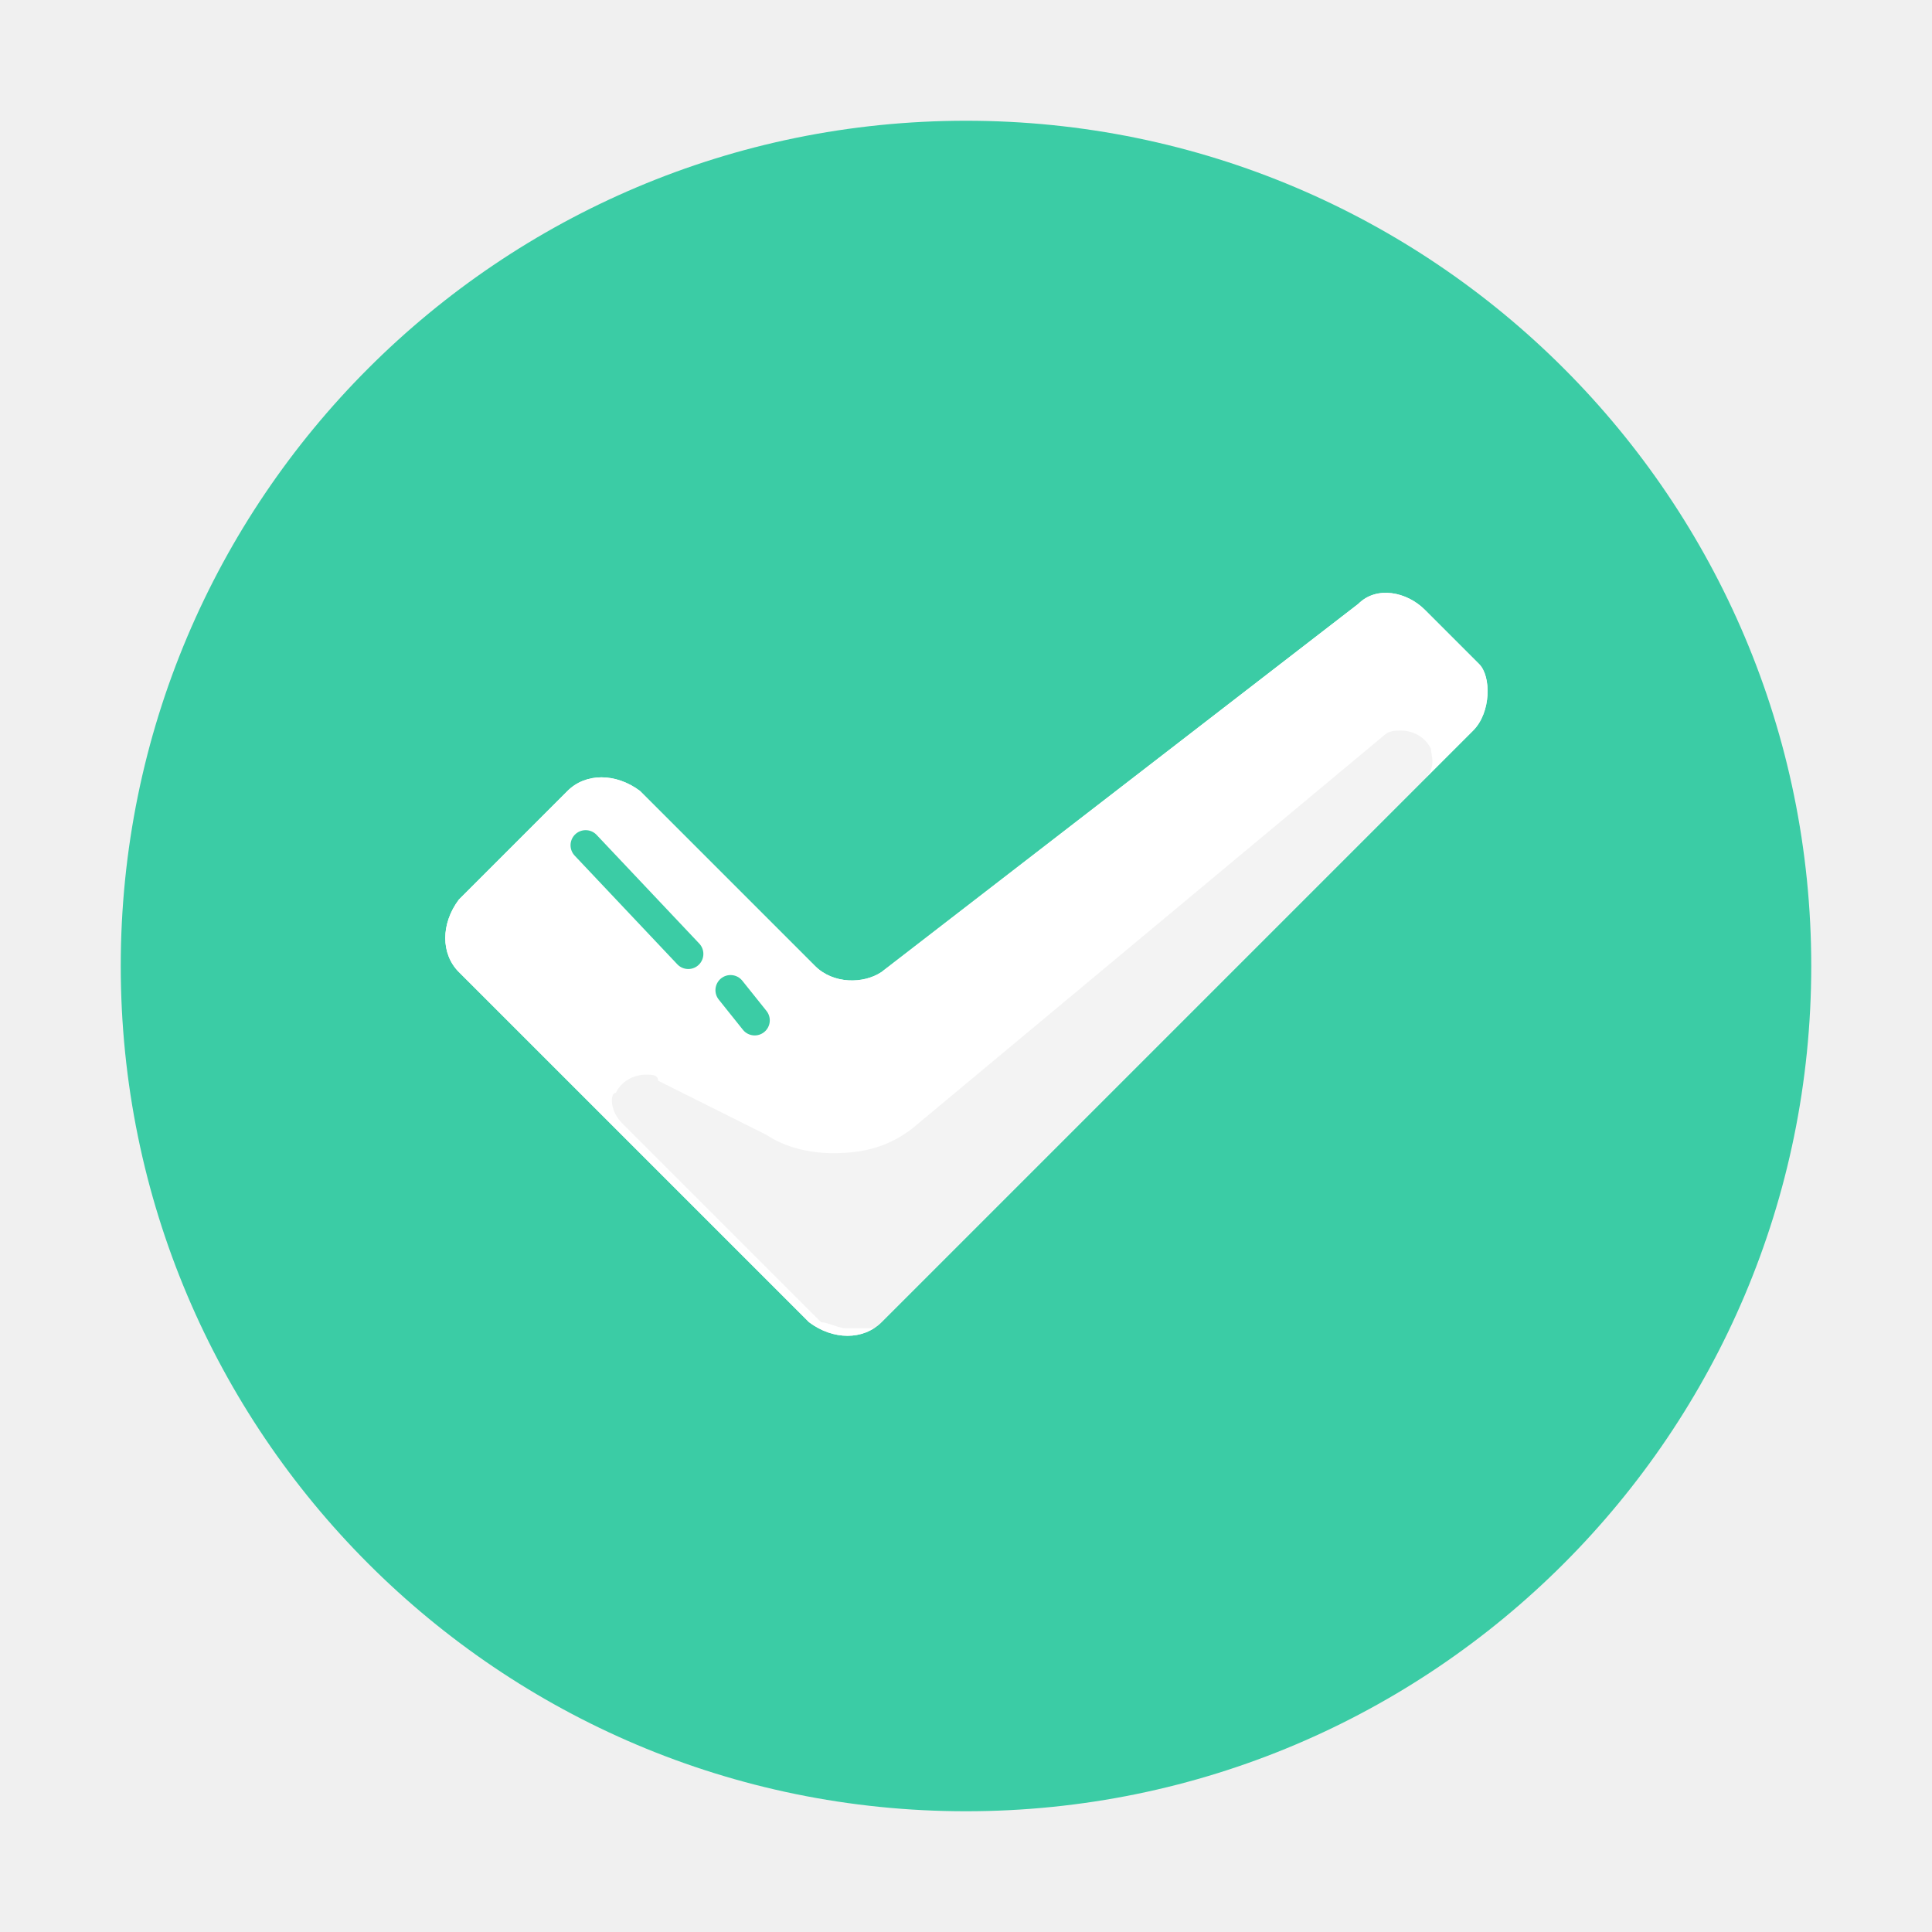
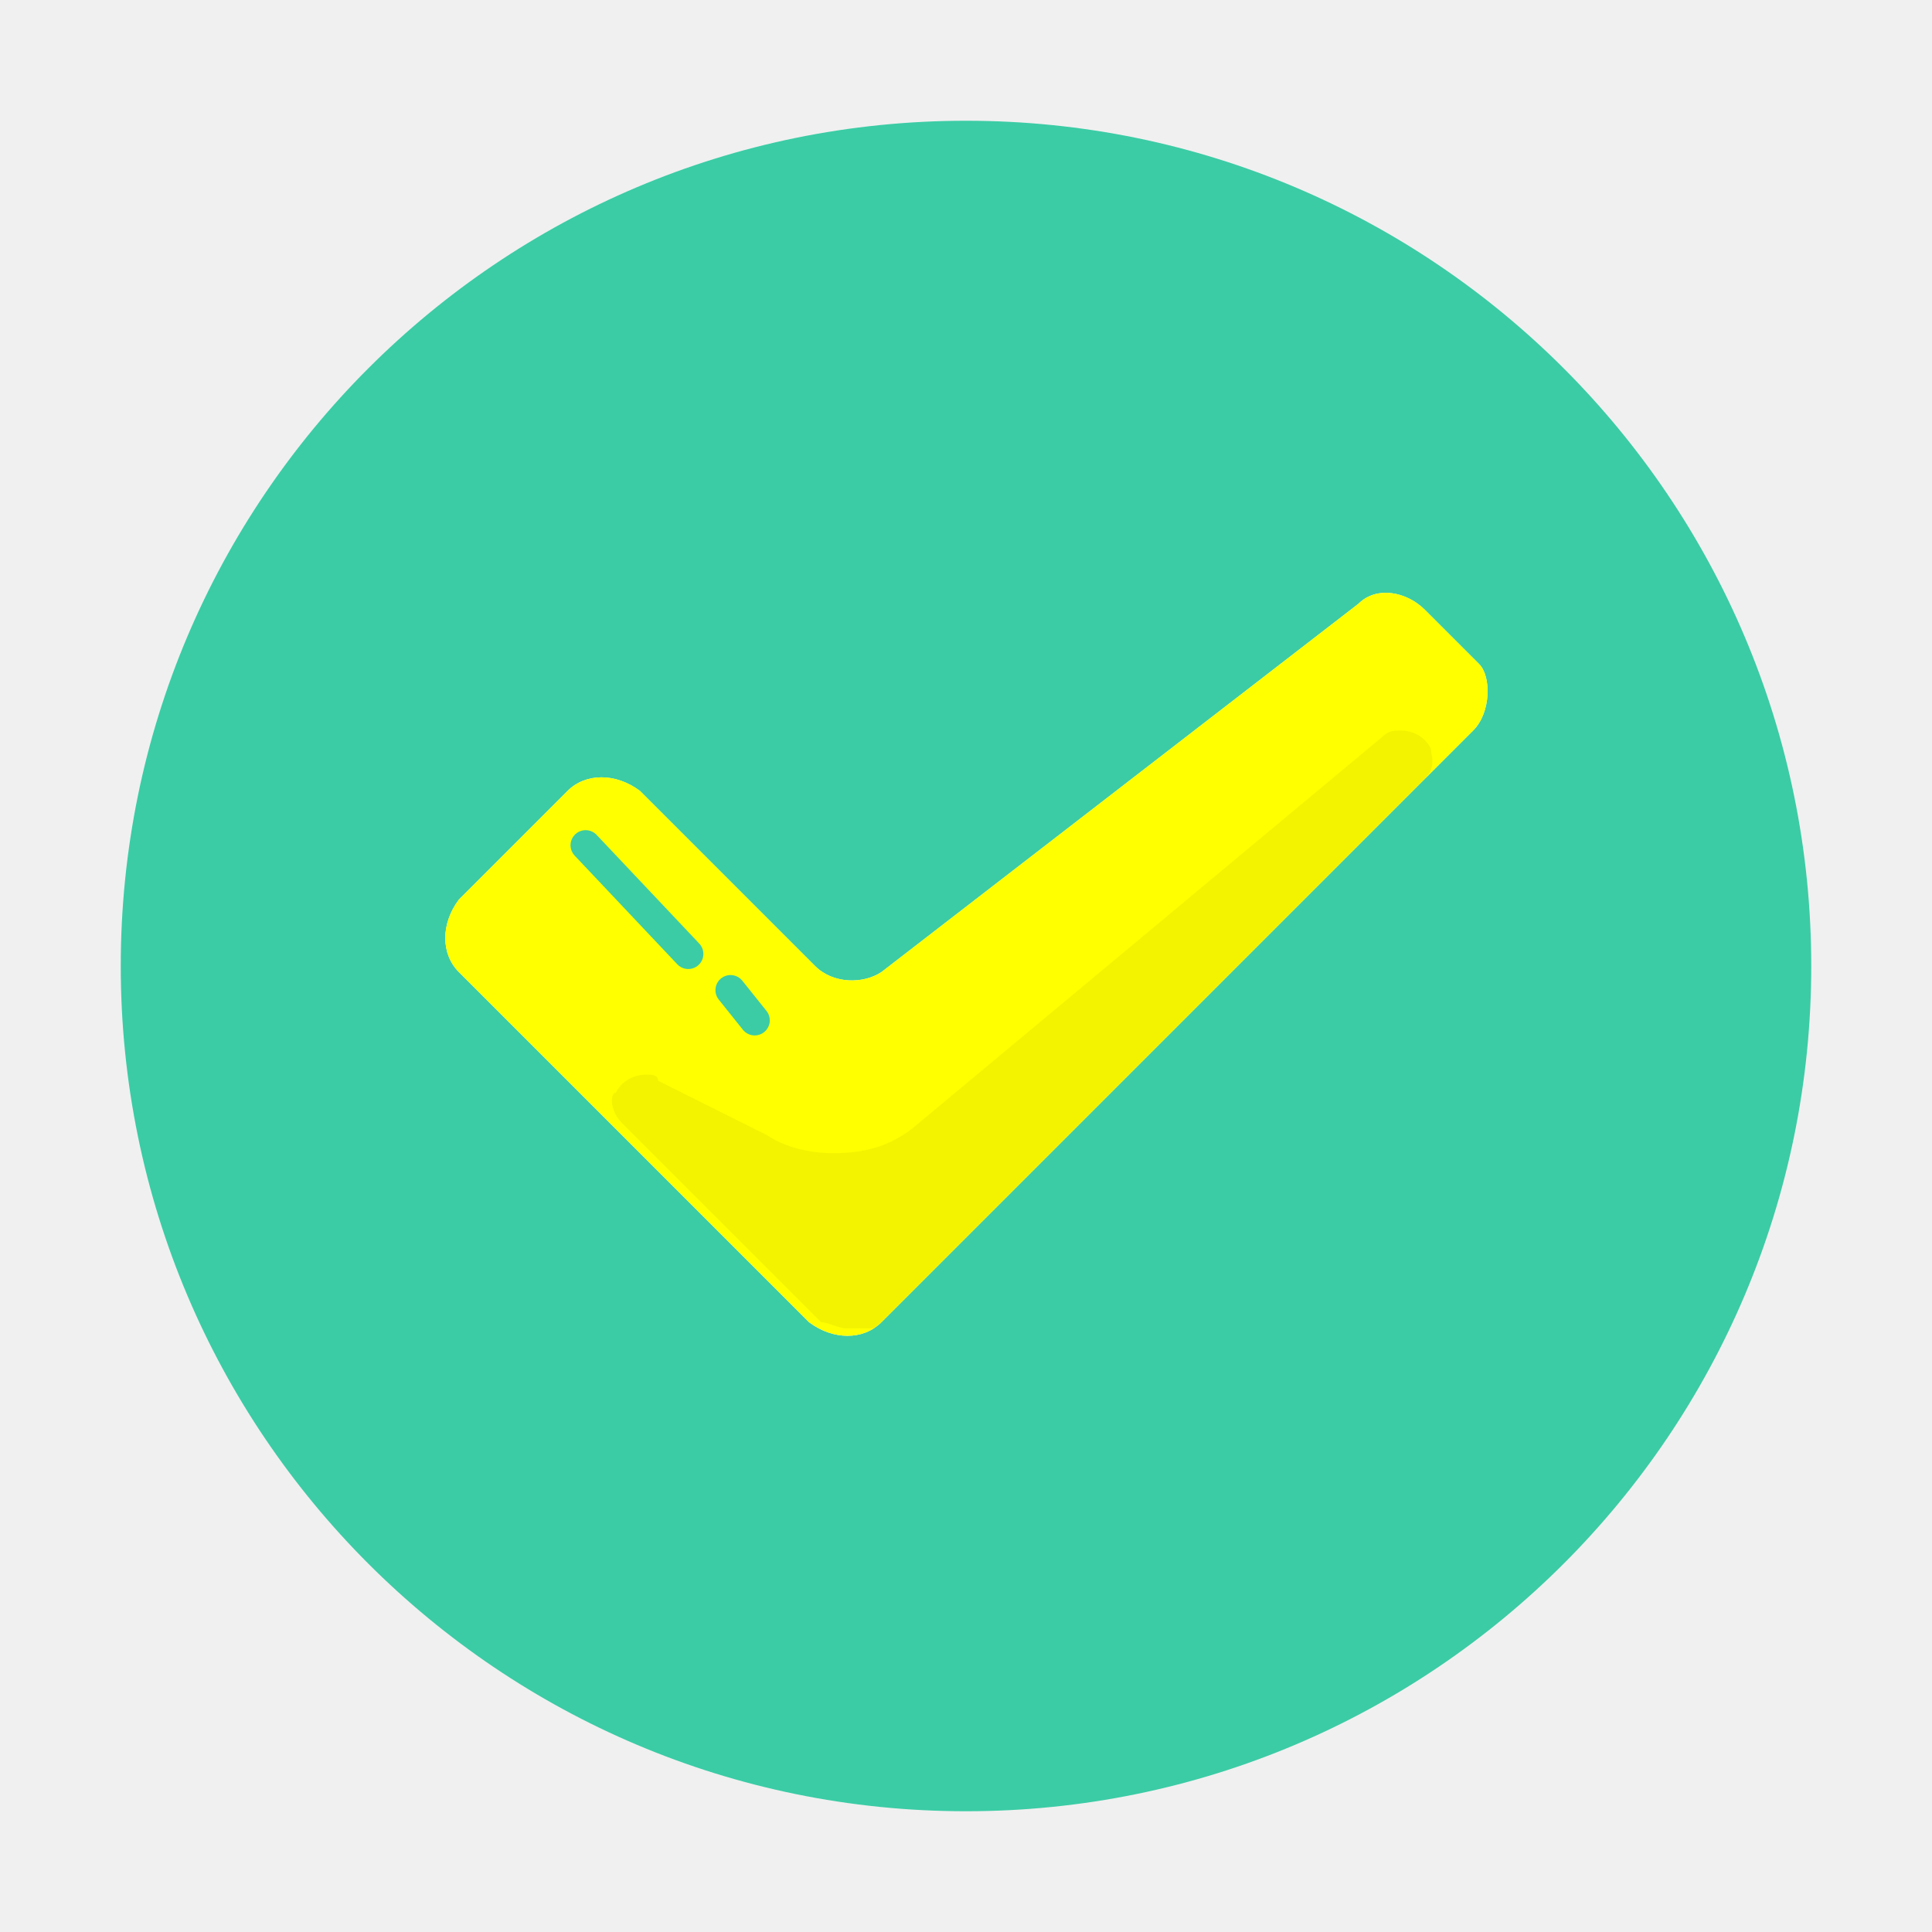
<svg xmlns="http://www.w3.org/2000/svg" version="1.1" id="Layer_1" x="0px" y="0px" viewBox="0 0 32 32" style="enable-background:new 0 0 32 32;" xml:space="preserve">
  <style type="text/css">
	.st0{fill:#3BCCA5;}
	.st1{fill:#FFFFFF;}
- 	.st2{fill:none;stroke:#3BCCA5;stroke-width:0.5;stroke-linecap:round;stroke-linejoin:round;stroke-miterlimit:10;}
- 	.st3{opacity:5.000000e-02;}
+ 	.st2{fill:#FFFF00;}
+ 	.st3{fill:none;stroke:#3BCCA5;stroke-width:0.5;stroke-linecap:round;stroke-linejoin:round;stroke-miterlimit:10;}
+ 	.st4{opacity:5.000000e-02;enable-background:new    ;}
</style>
  <circle class="st0" cx="16" cy="16" r="14" />
  <path class="st1" d="M24.4,12.1l-9.8,9.8c-0.3,0.3-0.8,0.3-1.2,0l-5.8-5.8c-0.3-0.3-0.3-0.8,0-1.2l1.8-1.8c0.3-0.3,0.8-0.3,1.2,0  l2.9,2.9c0.3,0.3,0.8,0.3,1.1,0.1l7.9-6.1c0.3-0.3,0.8-0.2,1.1,0.1l0.9,0.9C24.7,11.2,24.7,11.8,24.4,12.1z" />
-   <path class="st1" d="M24.4,12.1l-9.8,9.8c-0.3,0.3-0.8,0.3-1.2,0l-5.8-5.8c-0.3-0.3-0.3-0.8,0-1.2l1.8-1.8c0.3-0.3,0.8-0.3,1.2,0  l2.9,2.9c0.3,0.3,0.8,0.3,1.1,0.1l7.9-6.1c0.3-0.3,0.8-0.2,1.1,0.1l0.9,0.9C24.7,11.2,24.7,11.8,24.4,12.1z" />
-   <line class="st2" x1="12.1" y1="16.4" x2="12.5" y2="16.9" />
-   <line class="st2" x1="9.7" y1="14" x2="11.4" y2="15.8" />
-   <path class="st3" d="M14,22c-0.1,0-0.3-0.1-0.4-0.1l-3.3-3.3c-0.2-0.2-0.2-0.5-0.1-0.5c0.1-0.2,0.3-0.3,0.5-0.3c0.1,0,0.2,0,0.2,0.1  l1.8,0.9c0.3,0.2,0.7,0.3,1.1,0.3h0c0.5,0,0.9-0.1,1.3-0.4l7.8-6.5c0.1-0.1,0.2-0.1,0.3-0.1c0.2,0,0.4,0.1,0.5,0.3  c0,0.1,0.1,0.3-0.1,0.5l-9.1,9.1C14.3,22,14.1,22,14,22z" />
+   <path class="st2" d="M24.4,12.1l-9.8,9.8c-0.3,0.3-0.8,0.3-1.2,0l-5.8-5.8c-0.3-0.3-0.3-0.8,0-1.2l1.8-1.8c0.3-0.3,0.8-0.3,1.2,0  l2.9,2.9c0.3,0.3,0.8,0.3,1.1,0.1l7.9-6.1c0.3-0.3,0.8-0.2,1.1,0.1l0.9,0.9C24.7,11.2,24.7,11.8,24.4,12.1z" />
+   <line class="st3" x1="12.1" y1="16.4" x2="12.5" y2="16.9" />
+   <line class="st3" x1="9.7" y1="14" x2="11.4" y2="15.8" />
+   <path class="st4" d="M14,22c-0.1,0-0.3-0.1-0.4-0.1l-3.3-3.3c-0.2-0.2-0.2-0.5-0.1-0.5c0.1-0.2,0.3-0.3,0.5-0.3c0.1,0,0.2,0,0.2,0.1  l1.8,0.9c0.3,0.2,0.7,0.3,1.1,0.3l0,0c0.5,0,0.9-0.1,1.3-0.4l7.8-6.5c0.1-0.1,0.2-0.1,0.3-0.1c0.2,0,0.4,0.1,0.5,0.3  c0,0.1,0.1,0.3-0.1,0.5L14.5,22C14.3,22,14.1,22,14,22z" />
</svg>
